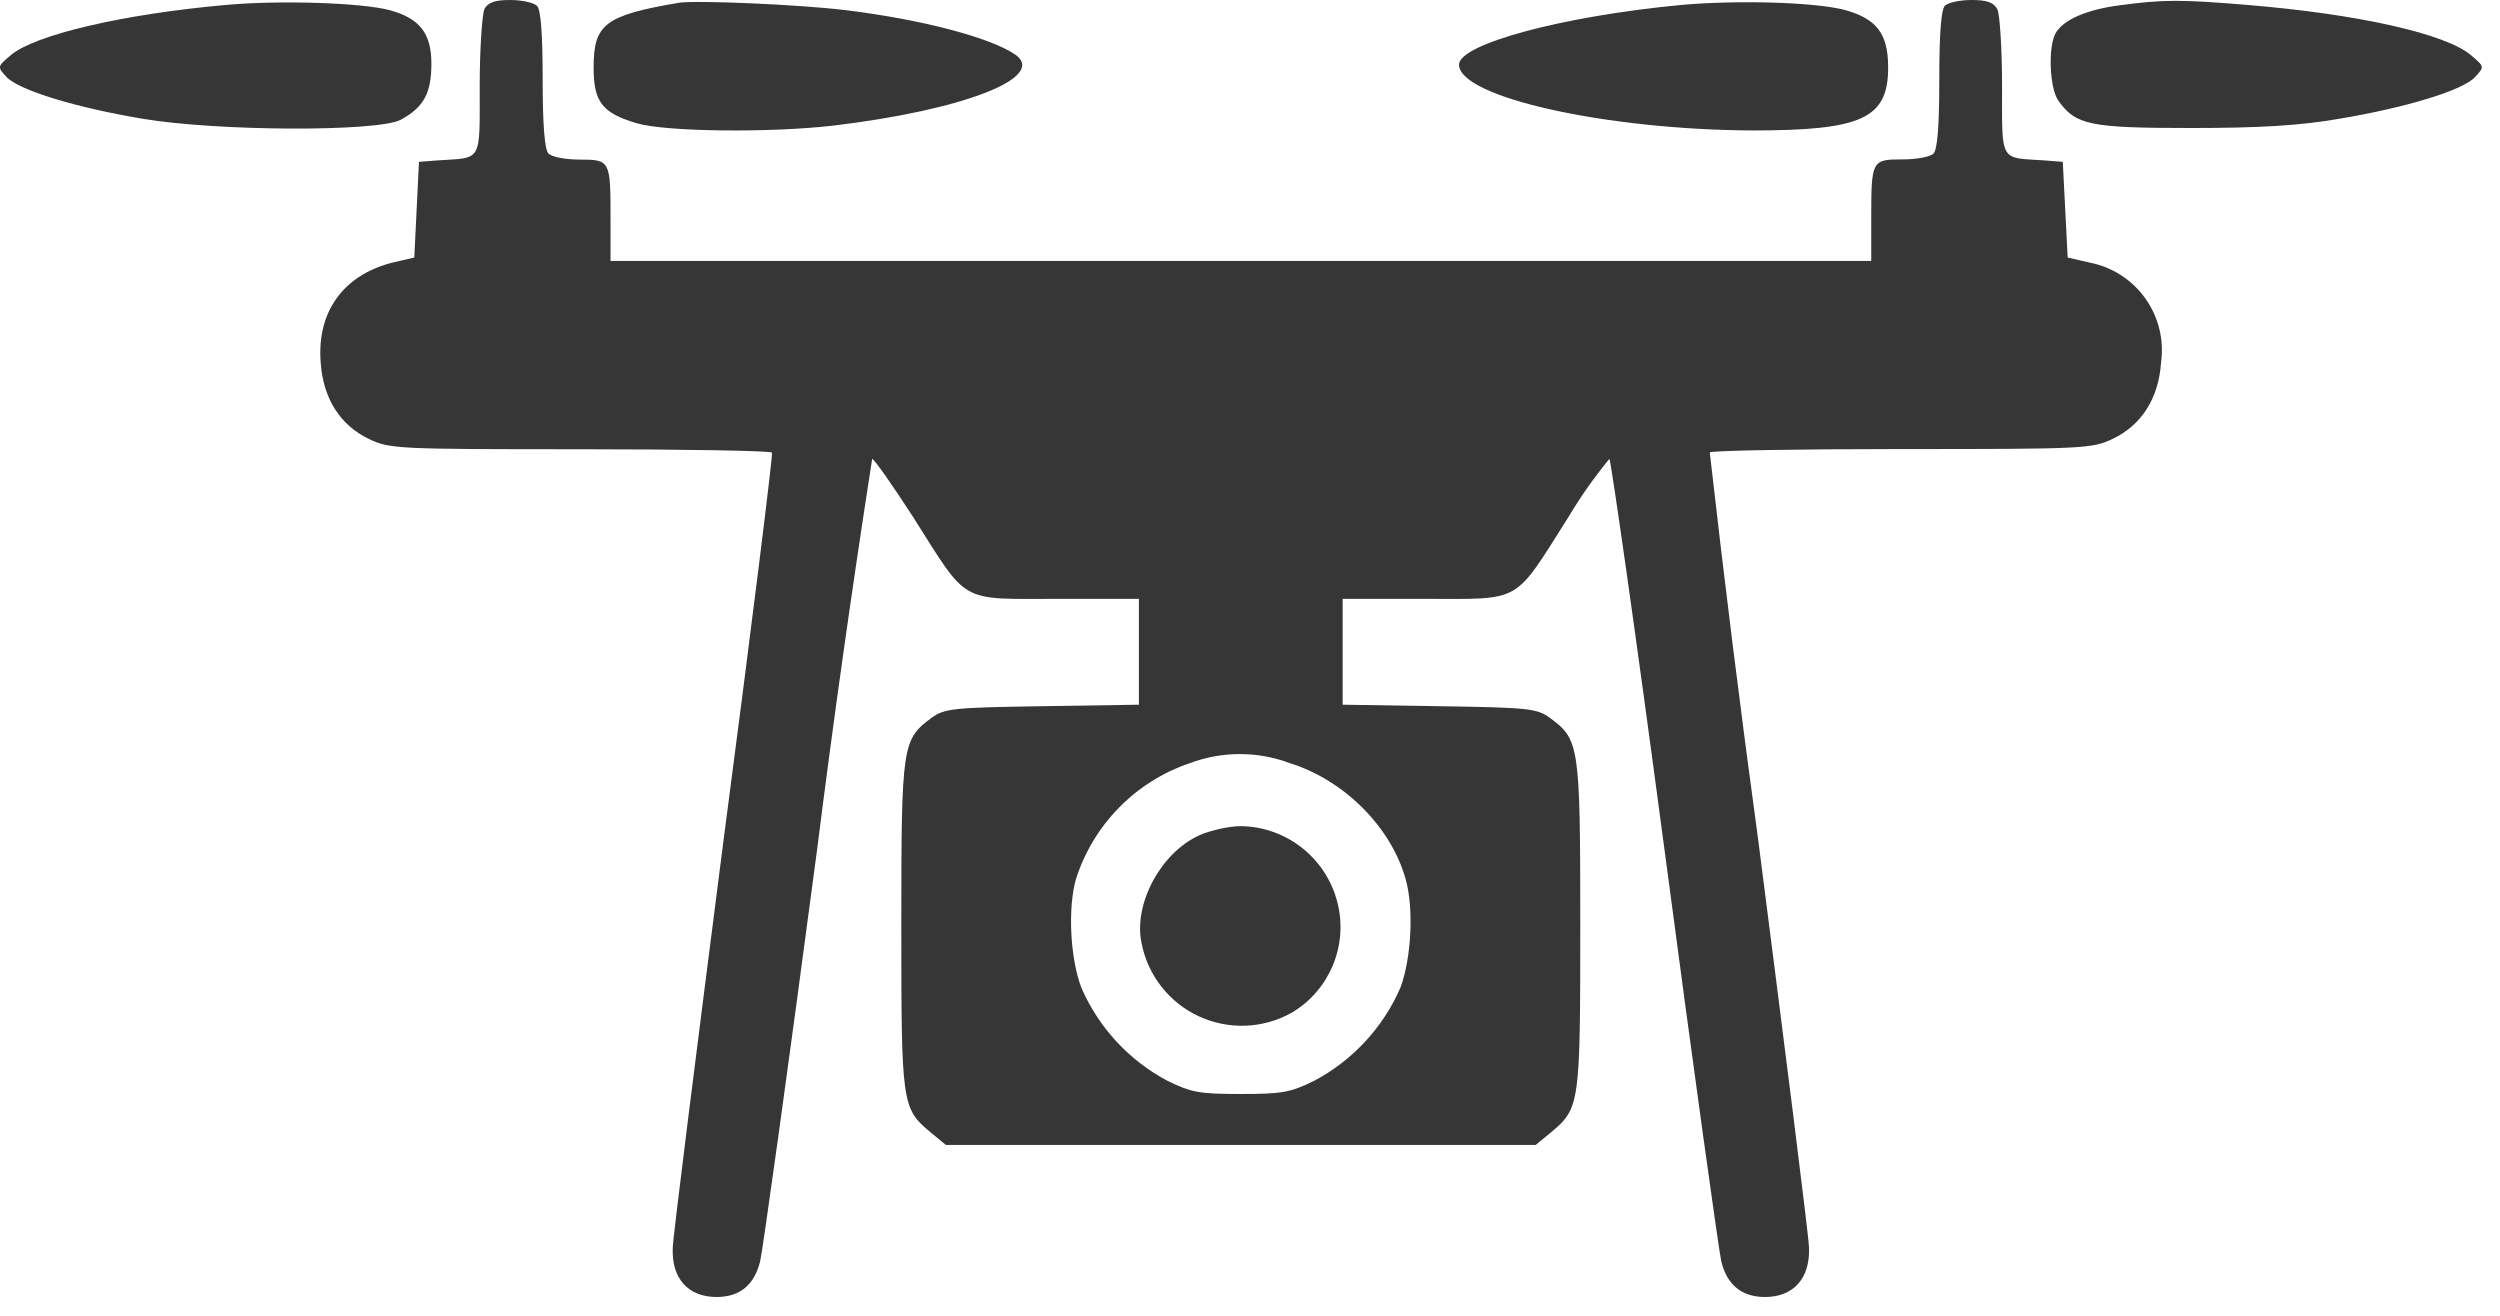
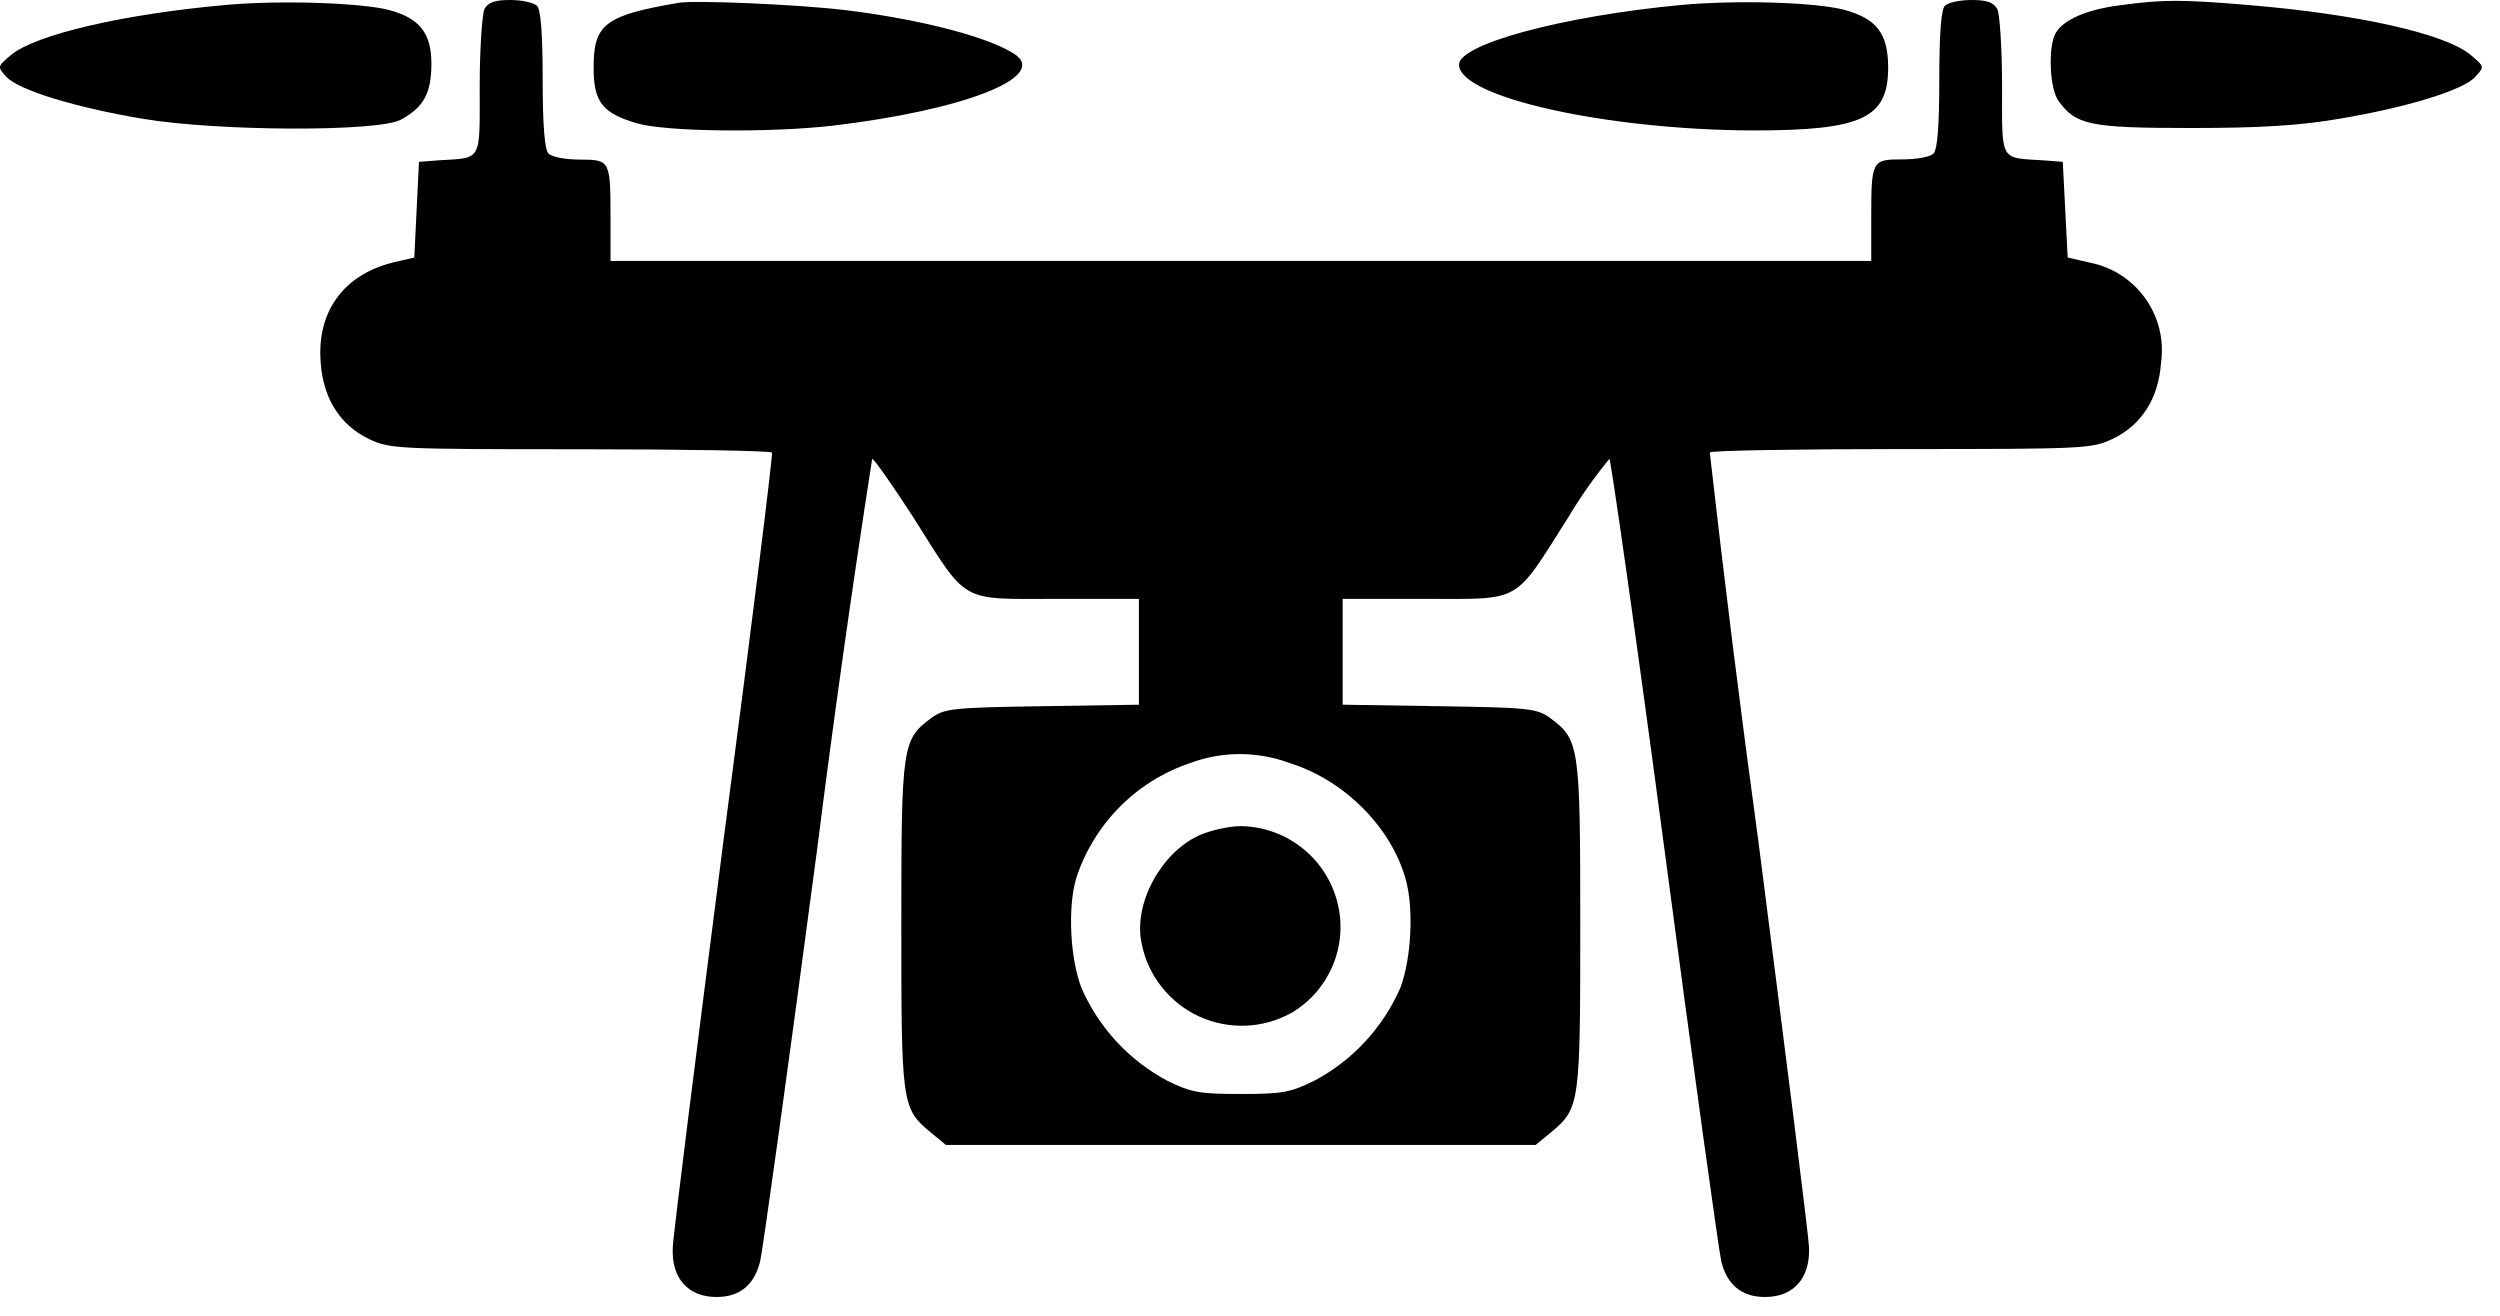
- <svg xmlns="http://www.w3.org/2000/svg" width="133" height="70" fill="none">
-   <path fill="#363636" d="M12.05.26C6.51.75 1.84 1.86.58 2.93c-.73.62-.73.62-.24 1.16C1 4.8 4.06 5.73 7.6 6.32c4 .67 12.51.7 13.72.05 1.22-.66 1.63-1.41 1.63-2.98 0-1.62-.62-2.41-2.22-2.85C19.27.15 14.94 0 12.05.26ZM25.77.49c-.12.28-.25 2.1-.25 4.11 0 4.06.15 3.78-2.2 3.93l-1.03.08-.25 5.09-1.2.28c-2.57.67-3.99 2.6-3.78 5.3.13 1.92 1.03 3.34 2.58 4.08 1.1.52 1.47.54 11.24.54 5.55 0 10.14.08 10.19.18.05.13-1.1 9.4-2.58 20.64-1.44 11.23-2.68 21-2.7 21.67C35.72 68 36.6 69 38.12 69c1.24 0 2.01-.64 2.32-1.9.13-.52 1.5-10.34 3.02-21.83a727.78 727.78 0 0 1 2.94-20.86c.1 0 1.08 1.4 2.2 3.13 2.93 4.63 2.4 4.32 7.63 4.32h4.36v5.63l-5.14.08c-4.72.07-5.2.12-5.88.61-1.57 1.16-1.62 1.42-1.62 10.98 0 9.53.02 9.79 1.52 11.05l.85.7H81.7l.85-.7c1.5-1.26 1.52-1.52 1.52-11.05 0-9.56-.05-9.82-1.63-10.98-.67-.49-1.16-.54-5.88-.61l-5.13-.08v-5.63h4.36c5.23 0 4.7.3 7.63-4.32a25.53 25.53 0 0 1 2.2-3.13c.07 0 1.42 9.4 2.94 20.86 1.52 11.5 2.89 21.31 3.01 21.83.31 1.26 1.09 1.9 2.33 1.9 1.52 0 2.4-1 2.34-2.62-.02-.67-1.26-10.44-2.7-21.67a903 903 0 0 1-2.58-20.64c.05-.1 4.64-.18 10.19-.18 9.77 0 10.13-.02 11.24-.54 1.55-.74 2.45-2.16 2.58-4.08a4.75 4.75 0 0 0-3.8-5.3L110 13.7l-.26-5.09-1.03-.08c-2.34-.15-2.2.13-2.2-3.93 0-2-.12-3.83-.25-4.11-.2-.36-.54-.49-1.37-.49-.61 0-1.23.13-1.42.3-.2.21-.3 1.47-.3 3.94 0 2.47-.1 3.73-.31 3.93-.18.18-.9.31-1.65.31-1.63 0-1.66.05-1.66 3.11v2.29H32.48v-2.29c0-3.06-.02-3.1-1.65-3.1-.75 0-1.47-.14-1.65-.32-.2-.2-.31-1.46-.31-3.93s-.1-3.73-.3-3.93C28.37.13 27.75 0 27.13 0c-.82 0-1.16.13-1.37.49ZM68.62 40.6c2.89.9 5.39 3.4 6.16 6.17.44 1.54.31 4.21-.28 5.78a10.23 10.23 0 0 1-4.57 4.94c-1.29.64-1.75.71-3.92.71-2.16 0-2.63-.07-3.92-.71a10.22 10.22 0 0 1-4.56-4.94c-.6-1.57-.73-4.24-.29-5.78a9.58 9.58 0 0 1 6.06-6.17 7.56 7.56 0 0 1 5.32 0Z" />
-   <path fill="#363636" d="M63.8 44.44c-2.04.92-3.51 3.65-3.07 5.73a5.43 5.43 0 0 0 8 3.7 5.3 5.3 0 0 0 2.44-5.78 5.38 5.38 0 0 0-5.16-4.14c-.64 0-1.62.23-2.22.49ZM36.1.15c-3.93.67-4.52 1.14-4.52 3.45 0 1.82.46 2.41 2.27 2.95 1.55.47 7.17.52 10.5.13 6.86-.82 11.32-2.54 9.7-3.75-1.27-.9-4.9-1.88-9.06-2.39-2.47-.3-8-.54-8.9-.39ZM89.48.26c-6.31.59-11.86 2.08-11.86 3.18 0 1.73 7.84 3.47 15.63 3.5 5.8 0 7.2-.64 7.2-3.34 0-1.83-.62-2.62-2.38-3.09C96.42.11 92.4 0 89.48.26ZM112.78.28c-1.78.23-3.02.77-3.43 1.5-.4.76-.31 2.9.15 3.57.93 1.3 1.65 1.46 7.07 1.46 3.66 0 5.8-.13 7.87-.49 3.53-.59 6.6-1.51 7.24-2.23.5-.54.5-.54-.23-1.16-1.34-1.13-5.96-2.18-11.92-2.67-3.48-.29-4.48-.29-6.75.02Z" />
+ <svg xmlns="http://www.w3.org/2000/svg" width="133" height="70" viewBox="0 0 133 70" fill="currentColor">
+   <path d="M12.05.26C6.51.75 1.84 1.86.58 2.93c-.73.62-.73.62-.24 1.16C1 4.8 4.06 5.73 7.6 6.32c4 .67 12.51.7 13.72.05 1.22-.66 1.63-1.41 1.63-2.98 0-1.62-.62-2.41-2.22-2.85C19.27.15 14.94 0 12.05.26ZM25.77.49c-.12.28-.25 2.1-.25 4.11 0 4.06.15 3.78-2.2 3.93l-1.03.08-.25 5.09-1.2.28c-2.57.67-3.99 2.6-3.78 5.3.13 1.92 1.03 3.34 2.58 4.08 1.1.52 1.47.54 11.24.54 5.55 0 10.14.08 10.19.18.05.13-1.1 9.4-2.58 20.64-1.44 11.23-2.68 21-2.7 21.67C35.72 68 36.6 69 38.12 69c1.24 0 2.01-.64 2.32-1.9.13-.52 1.5-10.34 3.02-21.83a727.78 727.78 0 0 1 2.94-20.86c.1 0 1.08 1.4 2.2 3.13 2.93 4.63 2.4 4.32 7.63 4.32h4.36v5.63l-5.14.08c-4.72.07-5.2.12-5.88.61-1.57 1.16-1.62 1.42-1.62 10.98 0 9.53.02 9.79 1.52 11.05l.85.7H81.7l.85-.7c1.5-1.26 1.52-1.52 1.52-11.05 0-9.56-.05-9.82-1.63-10.98-.67-.49-1.16-.54-5.88-.61l-5.13-.08v-5.63h4.36c5.23 0 4.7.3 7.63-4.32a25.53 25.53 0 0 1 2.2-3.13c.07 0 1.42 9.4 2.94 20.86 1.52 11.5 2.89 21.31 3.01 21.83.31 1.26 1.09 1.9 2.33 1.9 1.52 0 2.4-1 2.34-2.62-.02-.67-1.26-10.44-2.7-21.67a903 903 0 0 1-2.58-20.64c.05-.1 4.64-.18 10.19-.18 9.77 0 10.13-.02 11.24-.54 1.55-.74 2.45-2.16 2.58-4.08a4.75 4.75 0 0 0-3.8-5.3L110 13.7l-.26-5.09-1.03-.08c-2.34-.15-2.2.13-2.2-3.93 0-2-.12-3.83-.25-4.11-.2-.36-.54-.49-1.37-.49-.61 0-1.23.13-1.42.3-.2.21-.3 1.47-.3 3.94 0 2.47-.1 3.73-.31 3.93-.18.18-.9.31-1.65.31-1.63 0-1.66.05-1.66 3.11v2.29H32.48v-2.29c0-3.06-.02-3.1-1.65-3.1-.75 0-1.47-.14-1.65-.32-.2-.2-.31-1.46-.31-3.93s-.1-3.73-.3-3.93C28.37.13 27.75 0 27.13 0c-.82 0-1.16.13-1.37.49ZM68.62 40.6c2.89.9 5.39 3.4 6.16 6.17.44 1.54.31 4.21-.28 5.78a10.23 10.23 0 0 1-4.57 4.94c-1.29.64-1.75.71-3.92.71-2.16 0-2.63-.07-3.92-.71a10.22 10.22 0 0 1-4.56-4.94c-.6-1.57-.73-4.24-.29-5.78a9.58 9.58 0 0 1 6.06-6.17 7.56 7.56 0 0 1 5.32 0Z" />
+   <path d="M63.8 44.44c-2.04.92-3.51 3.65-3.07 5.73a5.43 5.43 0 0 0 8 3.7 5.3 5.3 0 0 0 2.44-5.78 5.38 5.38 0 0 0-5.16-4.14c-.64 0-1.62.23-2.22.49ZM36.1.15c-3.93.67-4.52 1.14-4.52 3.45 0 1.82.46 2.41 2.27 2.95 1.55.47 7.17.52 10.5.13 6.86-.82 11.32-2.54 9.7-3.75-1.27-.9-4.9-1.88-9.06-2.39-2.47-.3-8-.54-8.9-.39ZM89.48.26c-6.31.59-11.86 2.08-11.86 3.18 0 1.73 7.84 3.47 15.63 3.5 5.8 0 7.2-.64 7.2-3.34 0-1.83-.62-2.62-2.38-3.09C96.42.11 92.4 0 89.48.26ZM112.78.28c-1.78.23-3.02.77-3.43 1.5-.4.76-.31 2.9.15 3.57.93 1.3 1.65 1.46 7.07 1.46 3.66 0 5.8-.13 7.87-.49 3.53-.59 6.6-1.51 7.24-2.23.5-.54.5-.54-.23-1.16-1.34-1.13-5.96-2.18-11.92-2.67-3.48-.29-4.48-.29-6.75.02Z" />
</svg>
